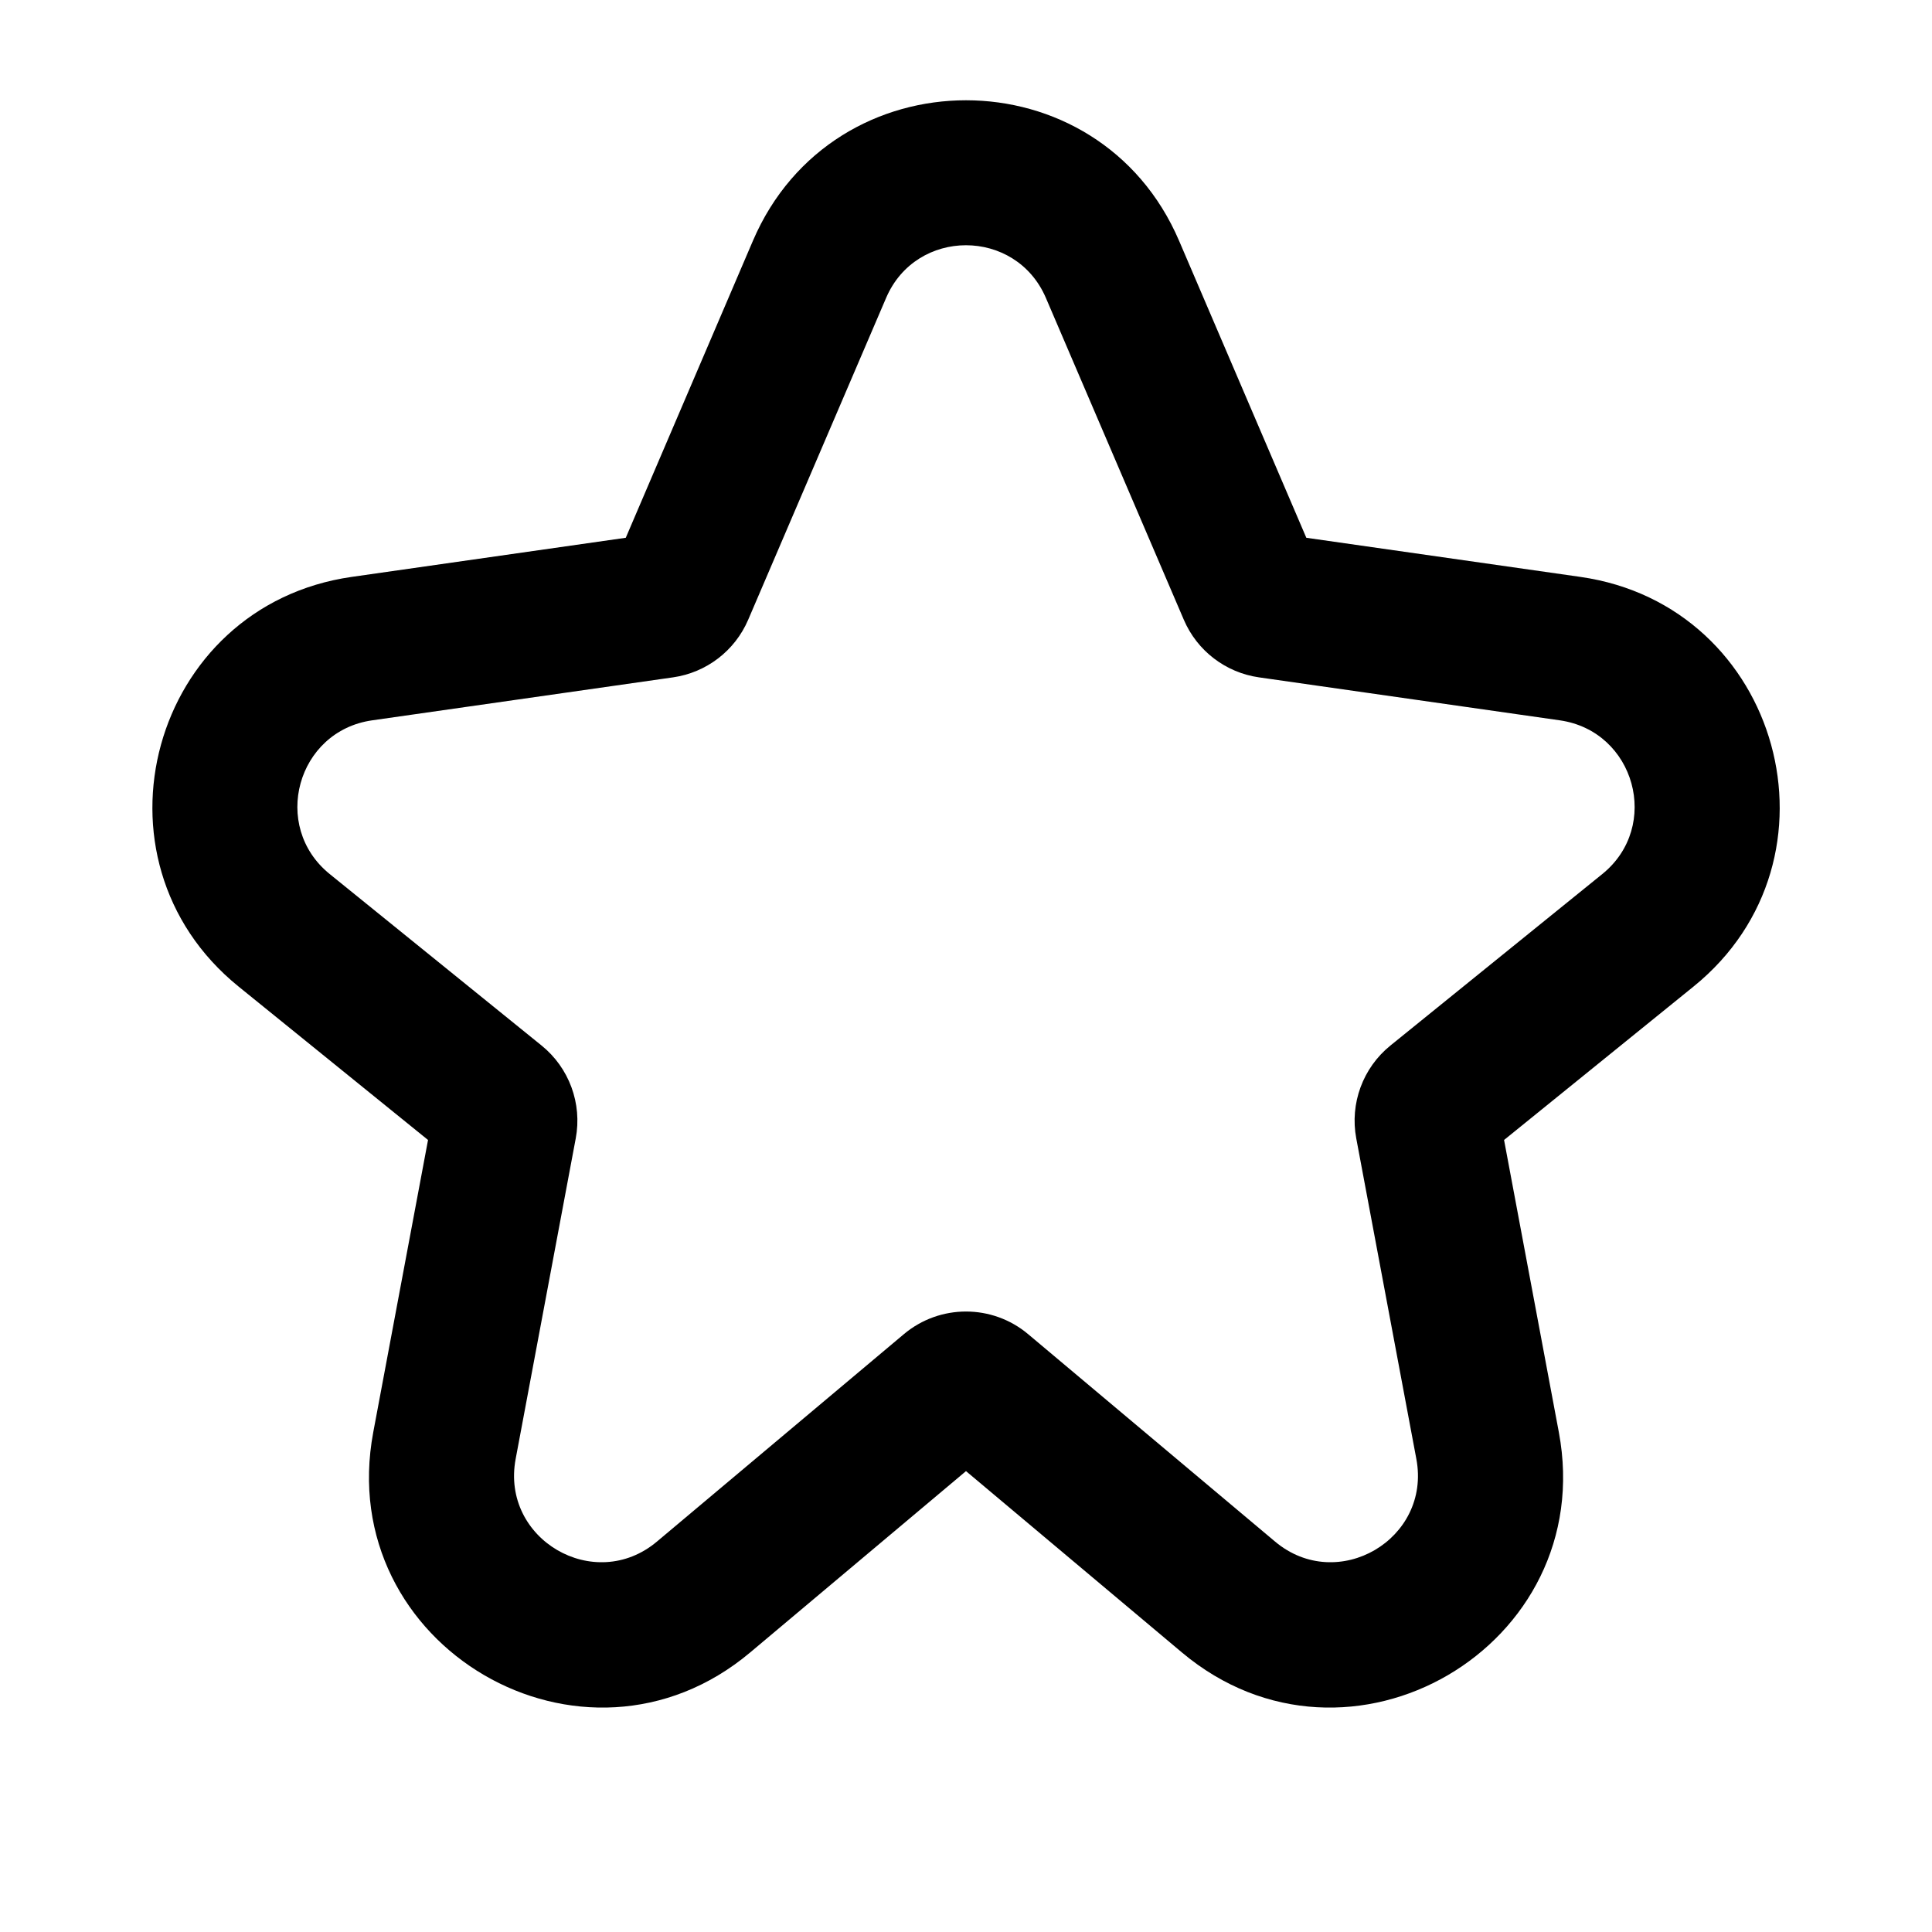
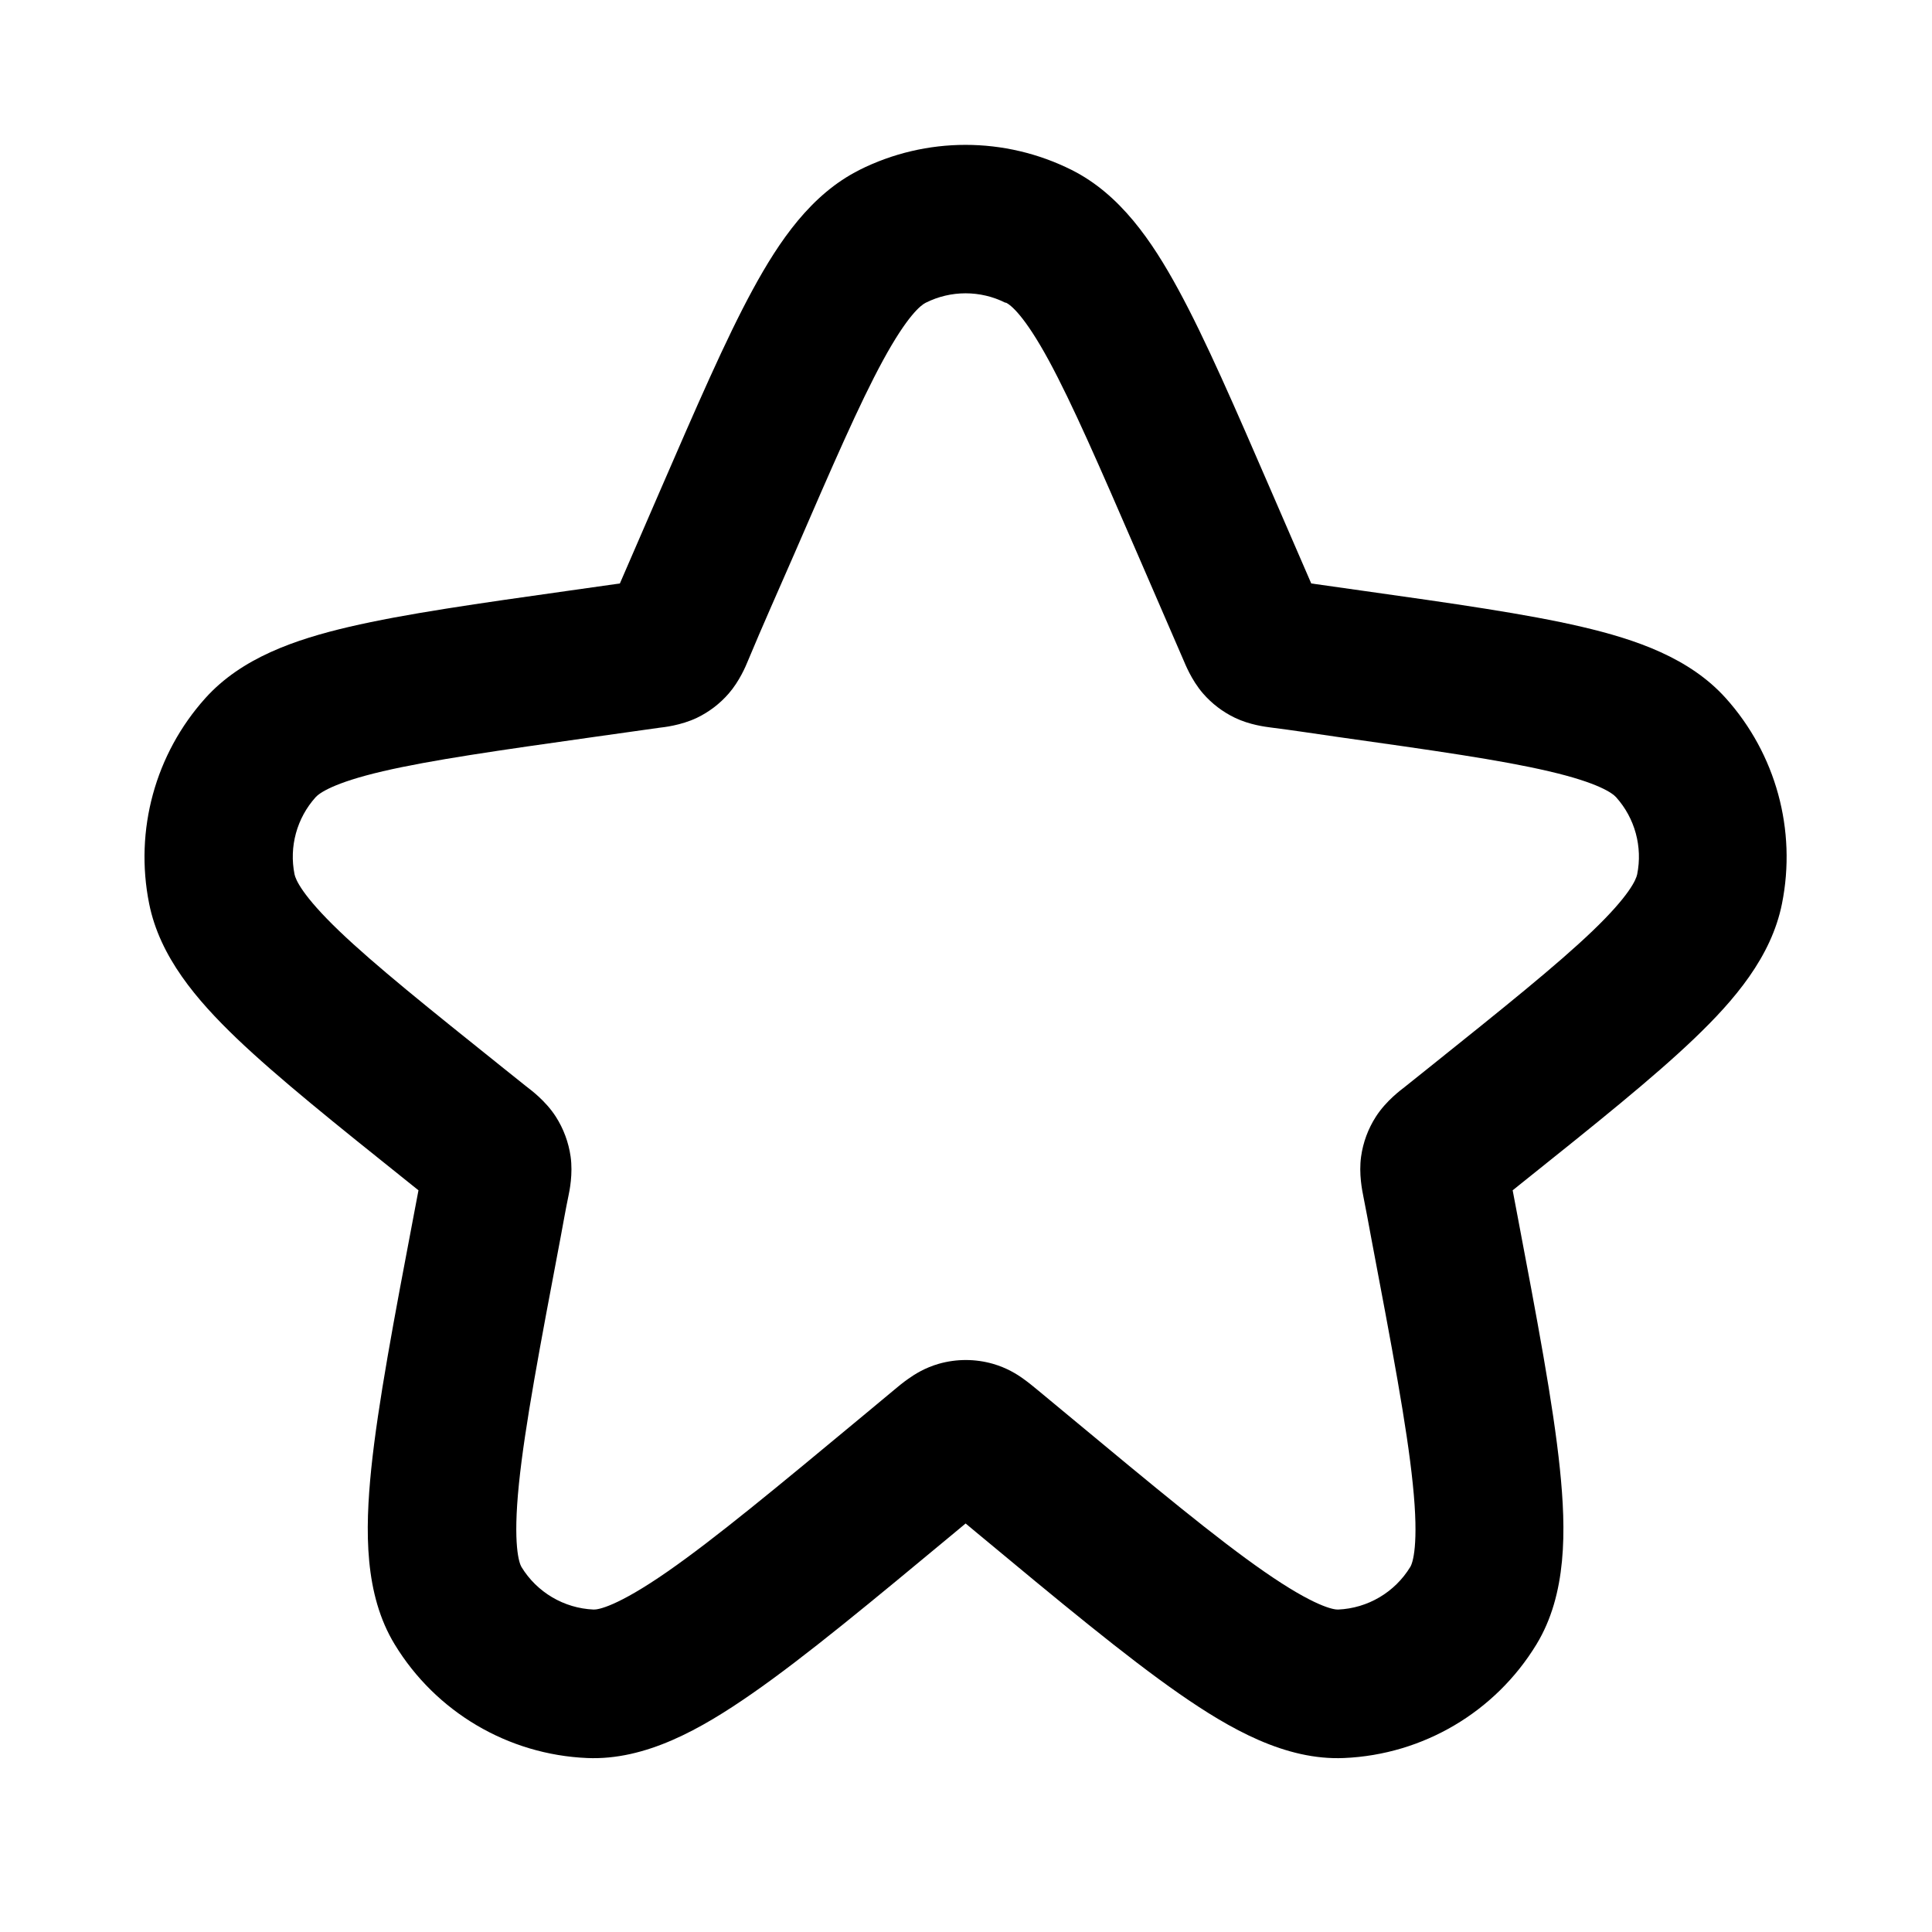
<svg xmlns="http://www.w3.org/2000/svg" width="20" height="20" fill="none" viewBox="0 0 20 20">
-   <path fill="currentColor" fill-rule="evenodd" d="M10.827 3.084c-.312-.727-1.343-.727-1.654 0l-1.428 3.332a1 1 0 0 1-.778.596l-3.115.445c-.778.111-1.05 1.096-.439 1.591l2.193 1.775a1 1 0 0 1 .354.962l-.622 3.318c-.156.831.816 1.399 1.463.855l2.556-2.147a1 1 0 0 1 1.286 0l2.556 2.147c.647.544 1.619-.024 1.463-.855l-.622-3.318a1 1 0 0 1 .354-.962l2.193-1.775c.611-.494.339-1.479-.439-1.591l-3.115-.445a1 1 0 0 1-.778-.596L10.827 3.084Zm-3.033-.591c.831-1.94 3.581-1.94 4.412 0l1.317 3.074 2.837.405c2.075.296 2.8 2.923 1.171 4.241l-1.961 1.588.567 3.025c.415 2.216-2.176 3.73-3.902 2.28L10 15.229l-2.234 1.877c-1.726 1.45-4.318-.064-3.902-2.28l.567-3.025-1.961-1.588c-1.629-1.319-.904-3.945 1.171-4.241l2.837-.405L7.794 2.493Z" clip-rule="evenodd" />
+   <path fill="currentColor" fill-rule="evenodd" d="M10.408 3.134a.92.92 0 0 0-.825 0c-.049.024-.189.131-.443.598-.244.448-.521 1.087-.918 2.003-.161.37-.327.739-.482 1.112-.02.049-.085.204-.196.332a1.023 1.023 0 0 1-.33.252c-.168.08-.351.098-.384.102l-.682.096c-.993.14-1.685.239-2.184.355-.52.121-.661.229-.697.269a.922.922 0 0 0-.218.798c.011.053.077.217.463.587.37.354.916.792 1.699 1.419l.249.199c.028.022.187.137.294.304.08.125.132.266.153.413.025.179-.011.354-.023.41-.029.139-.053.278-.079.417-.218 1.151-.372 1.964-.433 2.561-.065.635.003.821.026.86a.921.921 0 0 0 .747.441c.045.002.241-.029.765-.393.492-.342 1.129-.87 2.03-1.618l.315-.262c.038-.032.093-.078.148-.116.066-.047.172-.114.315-.155a1.021 1.021 0 0 1 .56 0c.143.041.249.107.315.155.054.038.11.085.148.116l.316.262c.901.748 1.537 1.276 2.03 1.618.524.364.72.395.765.393a.921.921 0 0 0 .747-.441c.024-.038.092-.225.026-.86-.061-.597-.215-1.41-.433-2.561-.026-.139-.051-.279-.079-.417-.011-.056-.048-.231-.023-.41a1.026 1.026 0 0 1 .153-.413c.107-.167.266-.282.294-.304l.249-.199c.783-.627 1.329-1.065 1.699-1.419.386-.37.452-.534.463-.587a.922.922 0 0 0-.218-.798c-.036-.04-.176-.148-.697-.269-.499-.117-1.191-.215-2.184-.355-.231-.033-.462-.069-.694-.098-.053-.007-.219-.027-.372-.101a1.025 1.025 0 0 1-.33-.252c-.122-.141-.187-.312-.201-.343l-.477-1.101c-.397-.916-.675-1.555-.918-2.003-.254-.467-.394-.574-.443-.598ZM8.895 1.76a2.454 2.454 0 0 1 2.2 0c.5.251.829.733 1.103 1.237.281.516.585 1.218.963 2.09l.413.953.523.074c.945.133 1.706.241 2.279.375.56.131 1.114.321 1.489.738a2.46 2.46 0 0 1 .582 2.128c-.11.55-.49.996-.906 1.394-.426.408-1.026.888-1.771 1.484l-.111.089.044.232c.209 1.103.376 1.982.445 2.652.066.64.072 1.3-.243 1.817a2.455 2.455 0 0 1-1.992 1.176c-.605.026-1.178-.299-1.706-.666-.553-.385-1.24-.955-2.103-1.672l-.108-.09-.108.09c-.864.717-1.551 1.288-2.104 1.672-.528.367-1.101.692-1.706.666a2.455 2.455 0 0 1-1.992-1.176c-.315-.517-.308-1.177-.243-1.817.069-.67.235-1.548.445-2.652l.044-.232-.111-.089c-.745-.596-1.345-1.077-1.771-1.484-.415-.398-.796-.844-.906-1.394a2.46 2.46 0 0 1 .582-2.128c.375-.417.929-.607 1.489-.738.574-.134 1.335-.242 2.279-.375l.523-.074.413-.953c.378-.871.682-1.574.963-2.09.274-.504.603-.986 1.103-1.237Z" clip-rule="evenodd" />
</svg>
